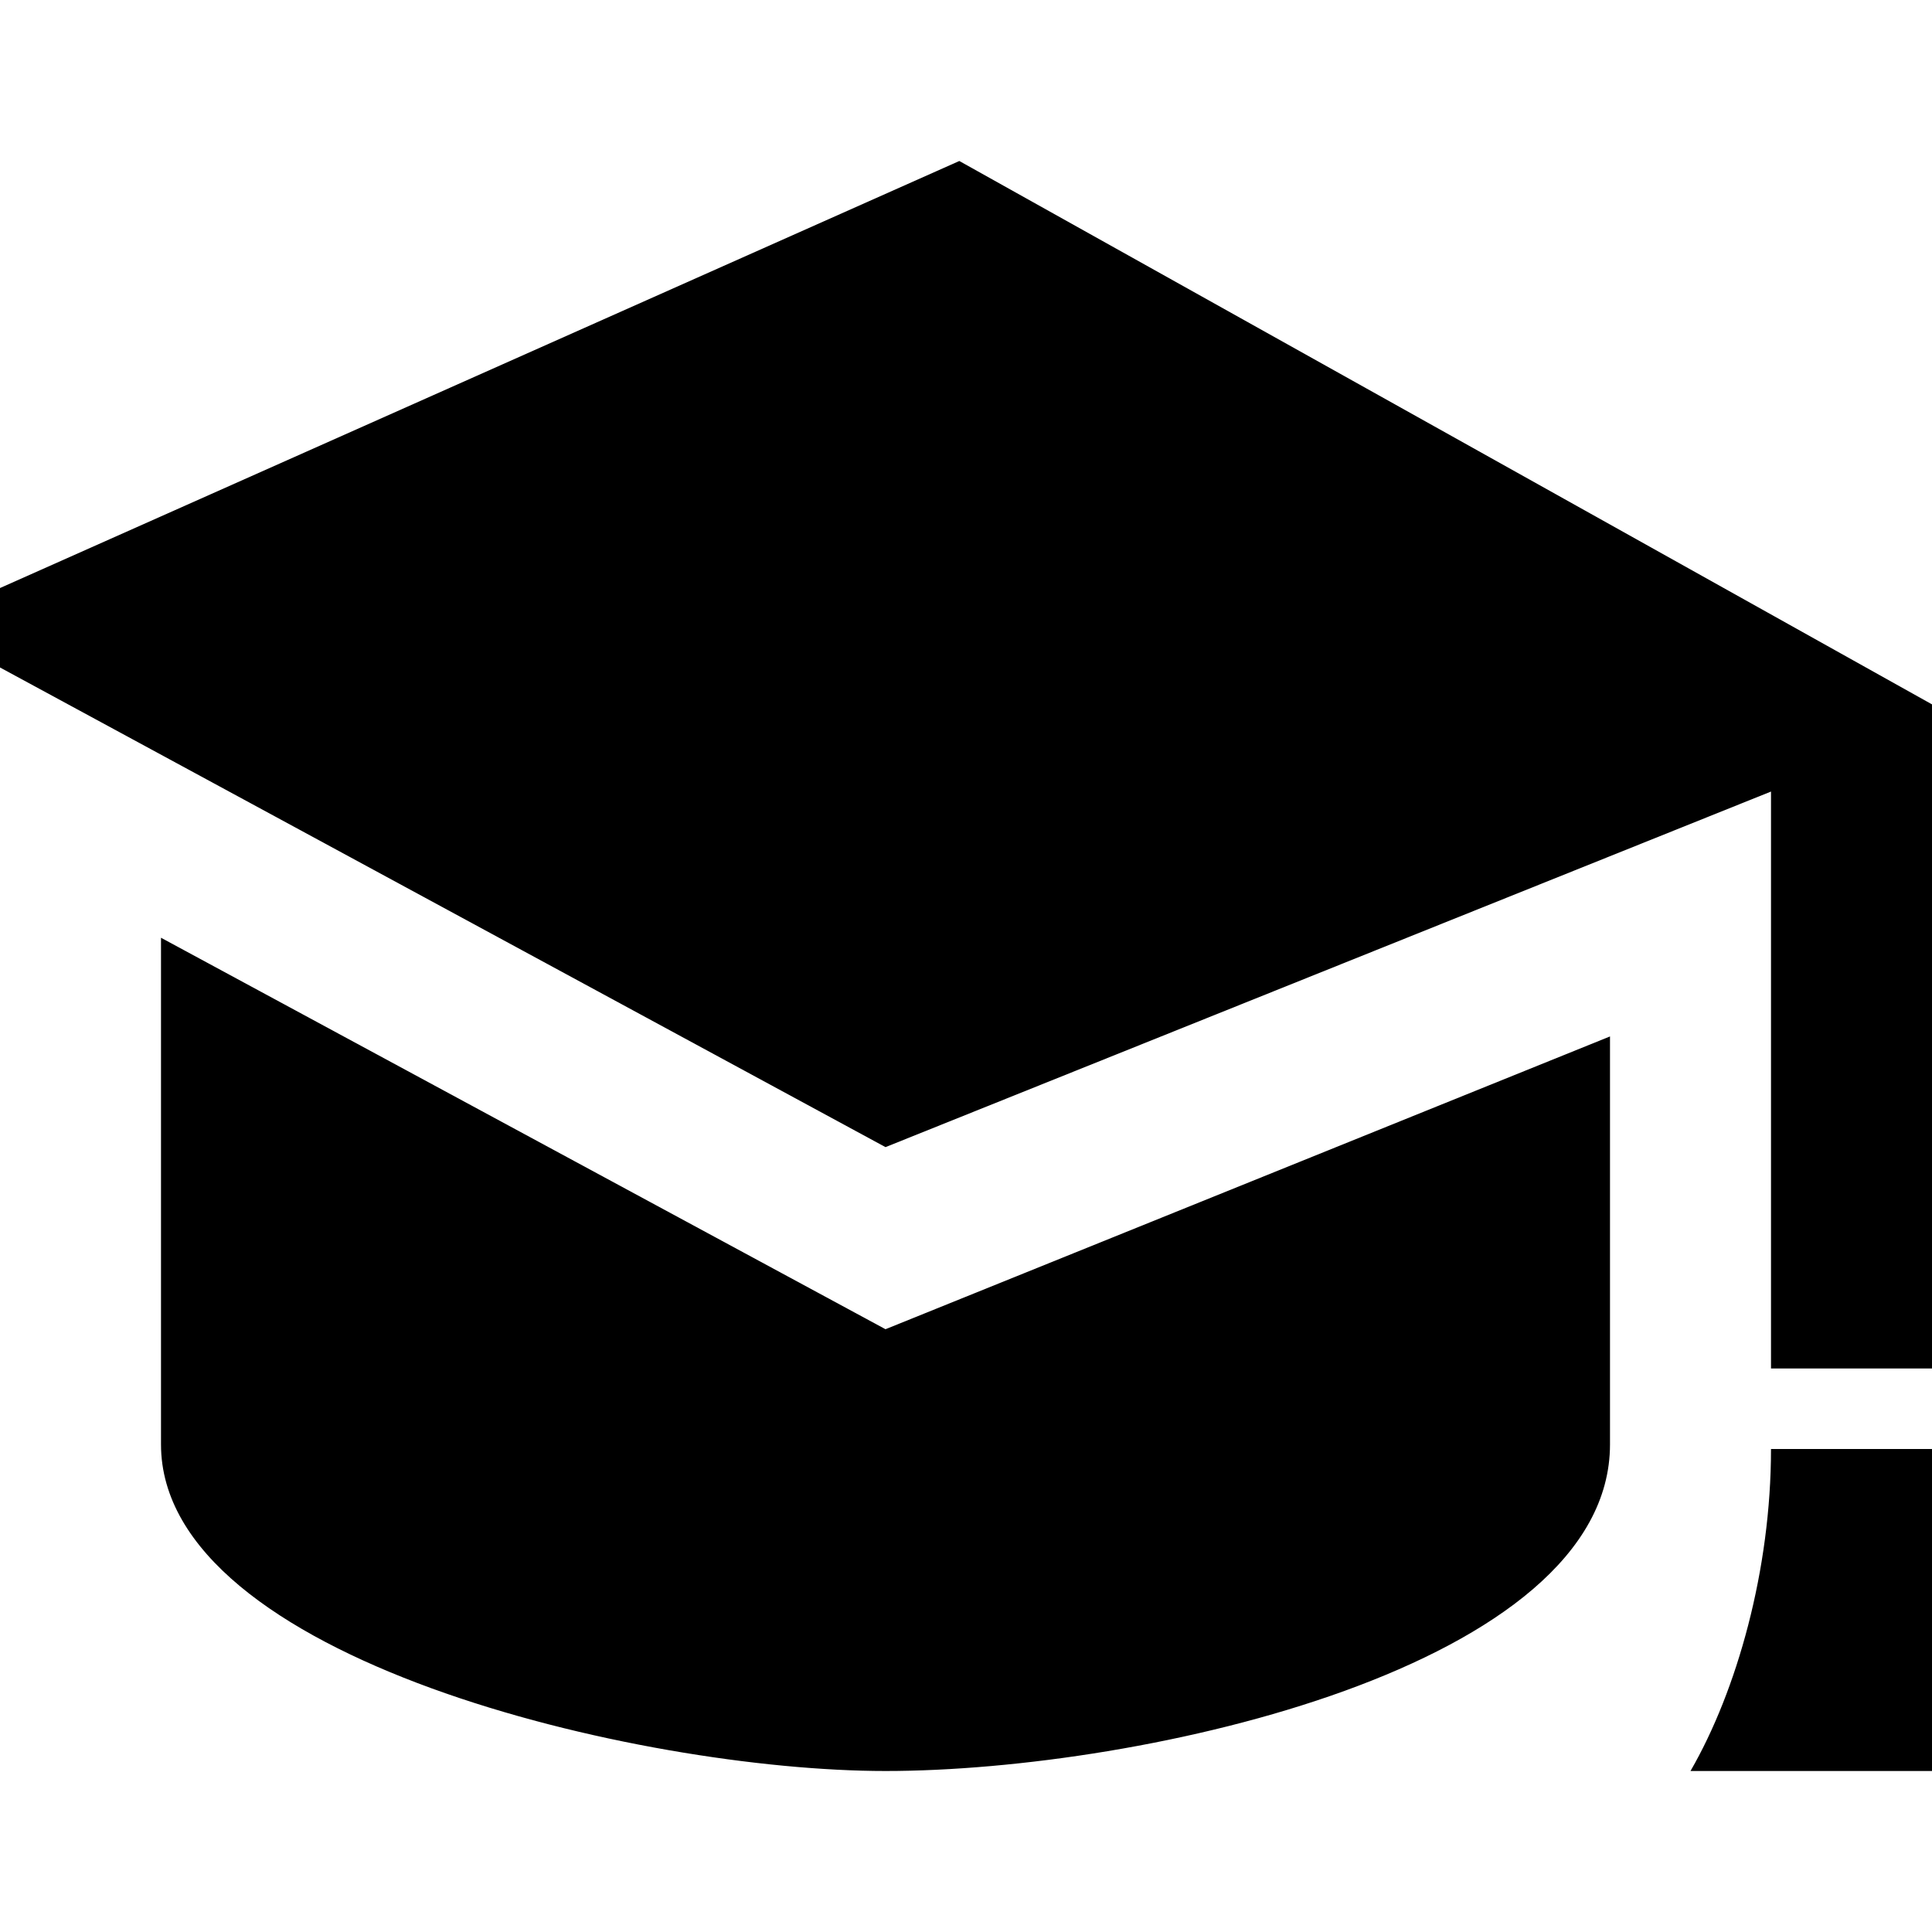
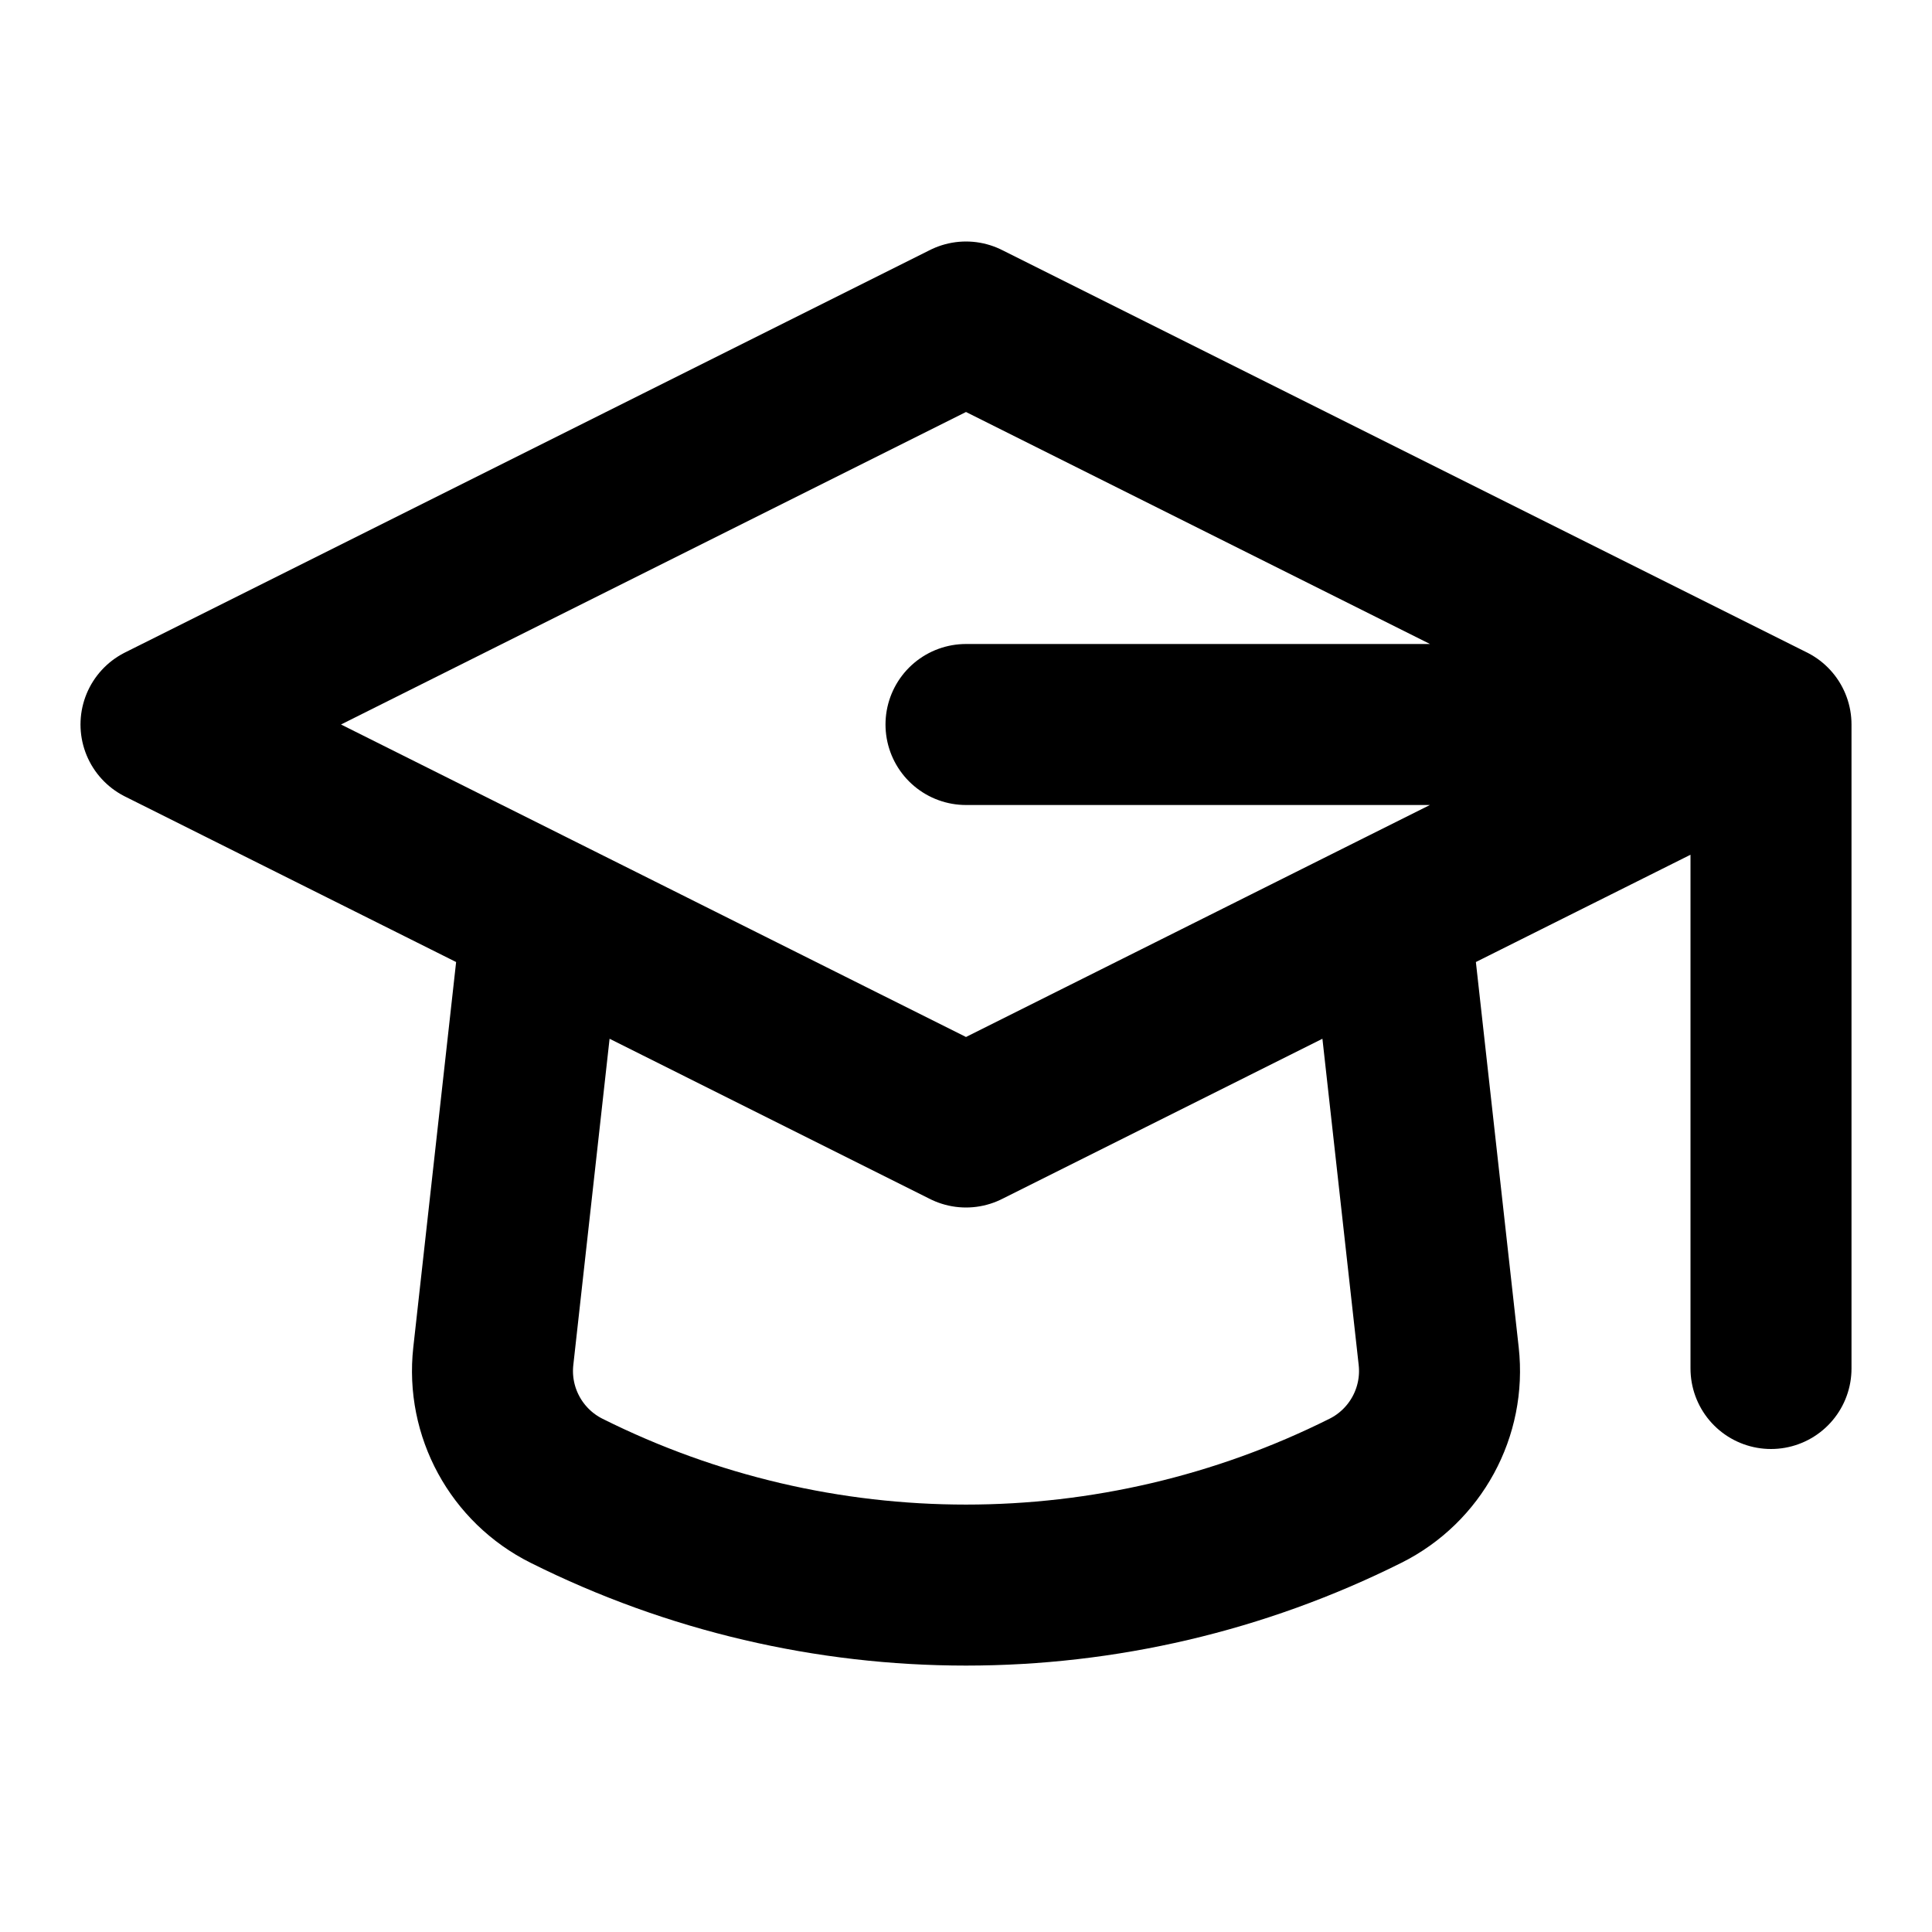
- <svg xmlns="http://www.w3.org/2000/svg" width="24" height="24" viewBox="0 0 24 24" class="sidebar_svg">
-   <path d="M20 12.875v5.068c0 2.754-5.789 4.057-9 4.057-3.052 0-9-1.392-9-4.057v-6.294l9 4.863 9-3.637zm-8.083-10.875l-12.917 5.75 12 6.5 11-4.417v7.167h2v-8.25l-12.083-6.75zm13.083 20h-4c.578-1 1-2.5 1-4h2c0 1.516.391 2.859 1 4z" />
+ <svg xmlns="http://www.w3.org/2000/svg" width="800px" height="800px" viewBox="0 0 24 24" fill="none">
+   <path d="M22 9L12 4L2 9L6.737 11.368M22 9L17.263 11.368M22 9V17M22 9H12M6.737 11.368L6.128 16.847C6.051 17.54 6.414 18.207 7.038 18.519C10.162 20.081 13.838 20.081 16.962 18.519C17.586 18.207 17.949 17.54 17.872 16.847L17.263 11.368M6.737 11.368L12 14L17.263 11.368" stroke="#000000" stroke-width="2" stroke-linecap="round" stroke-linejoin="round" />
</svg>
